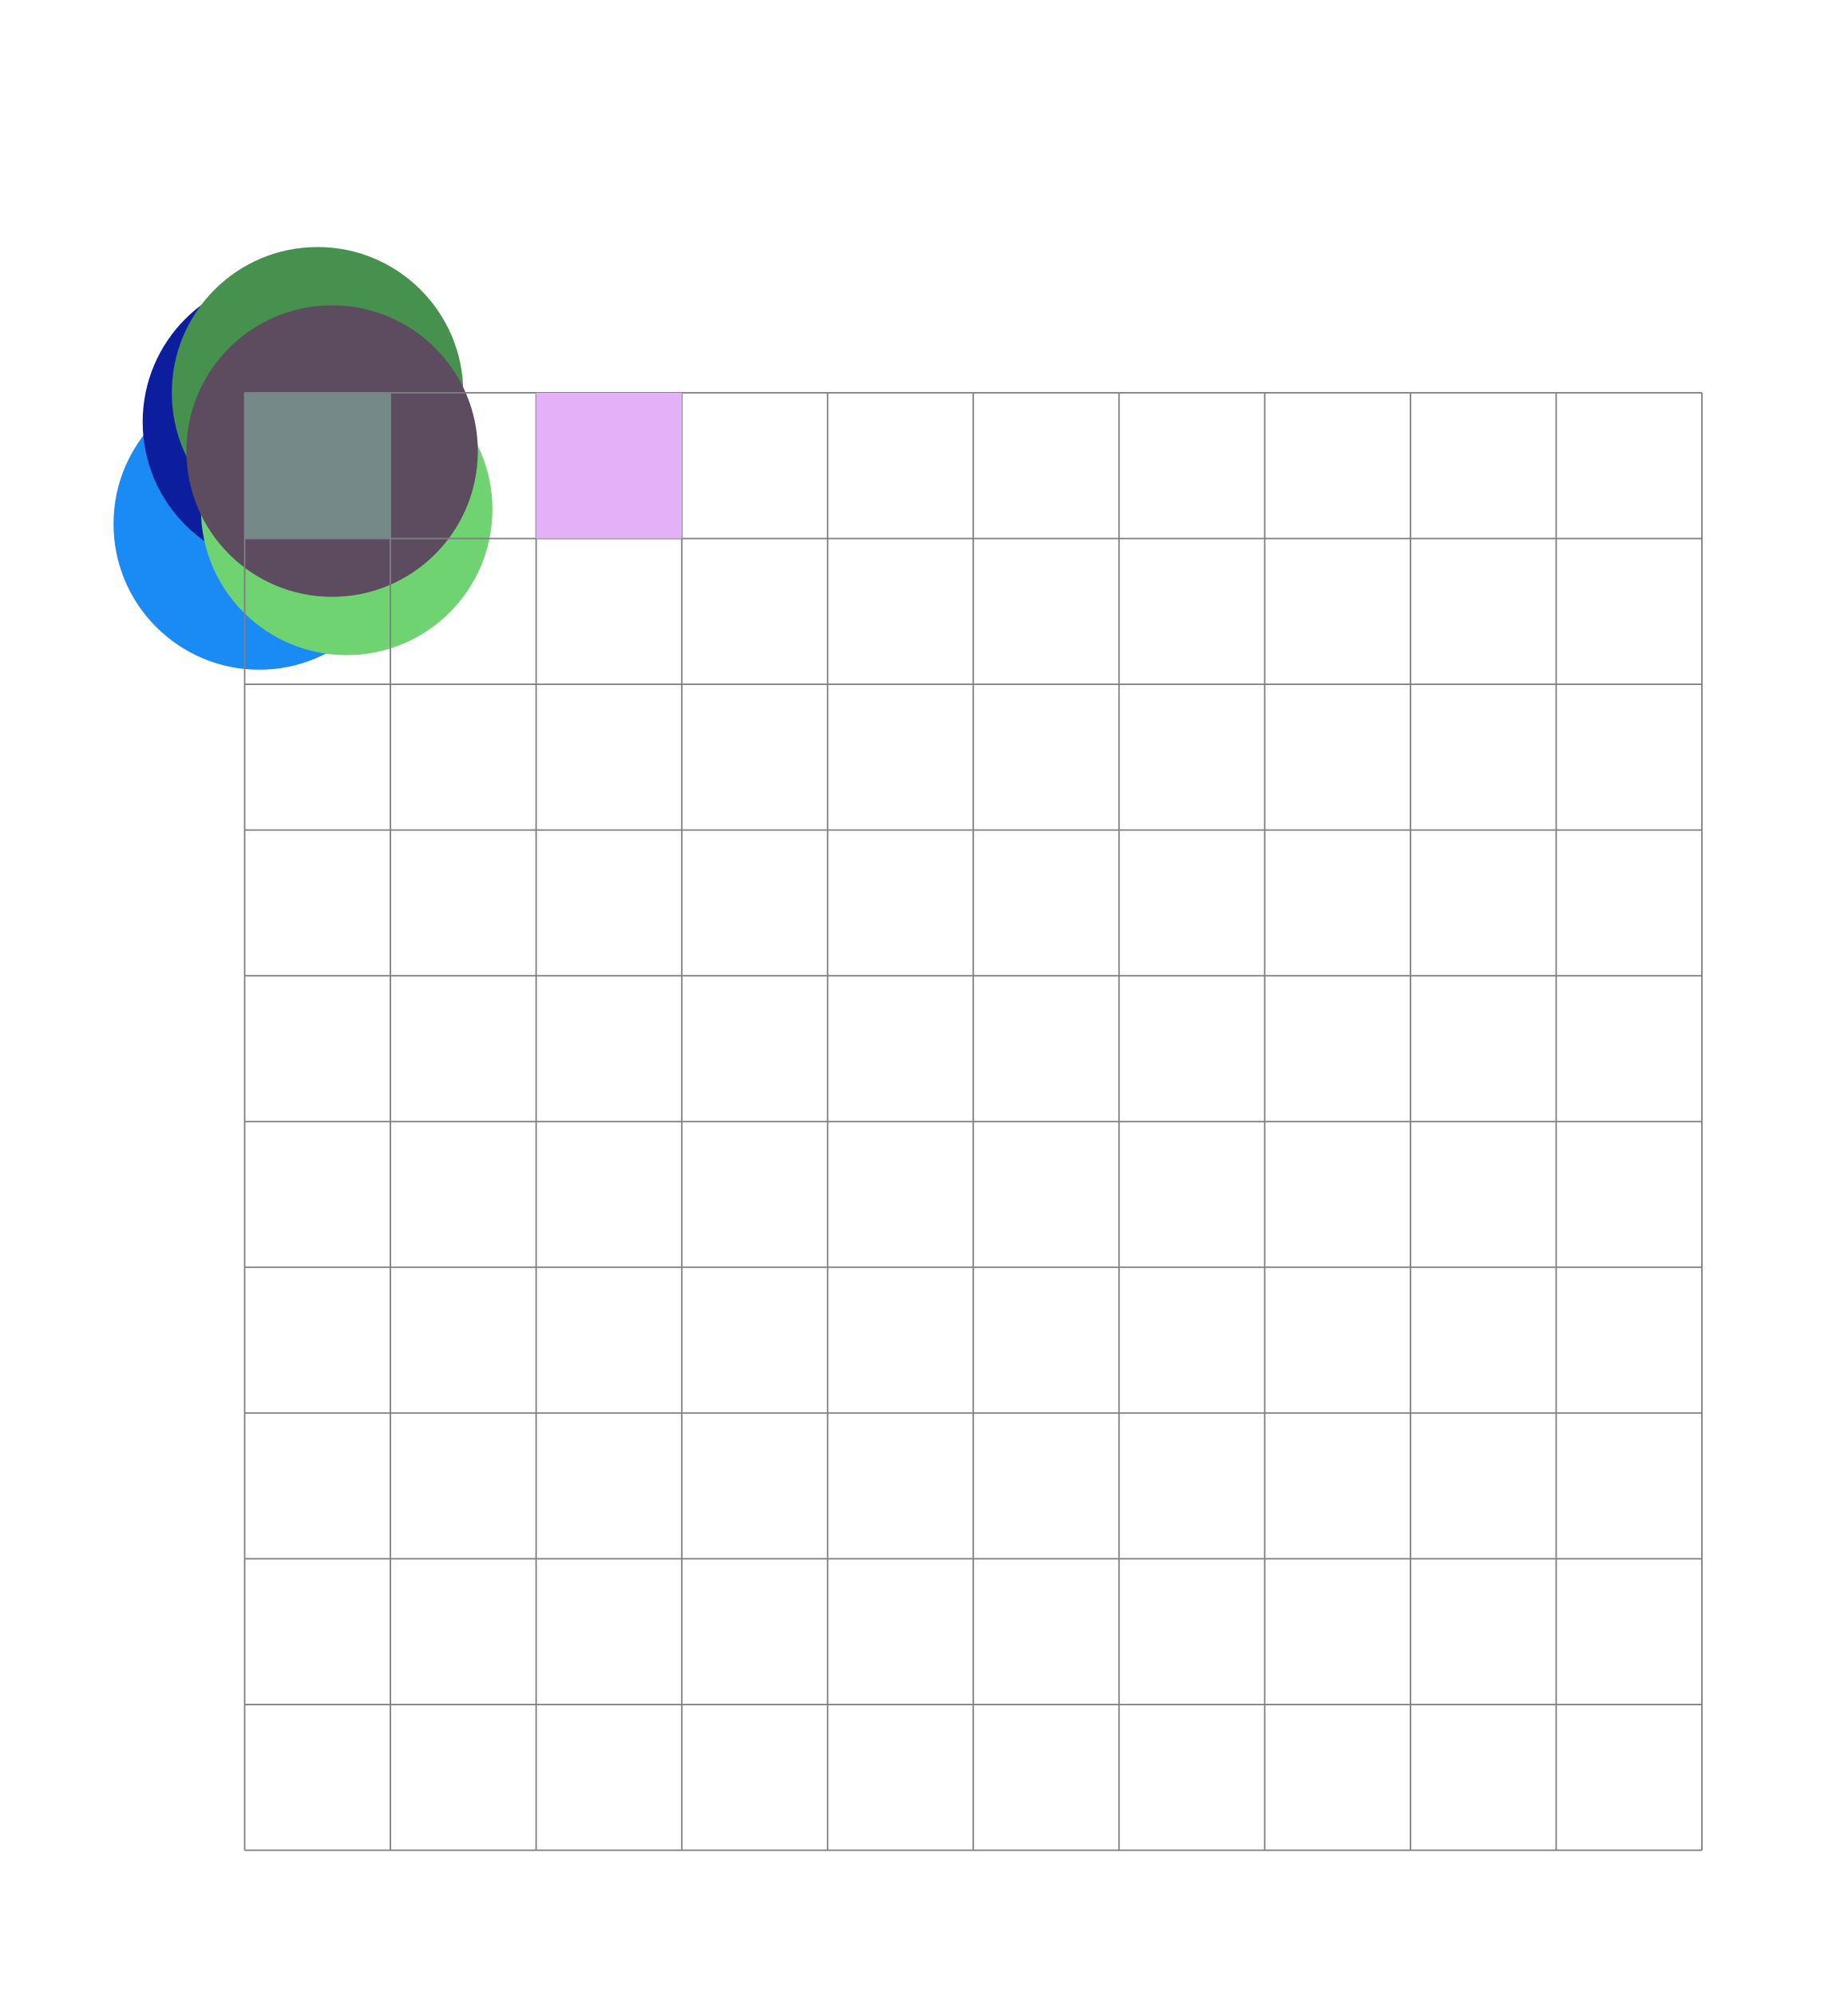
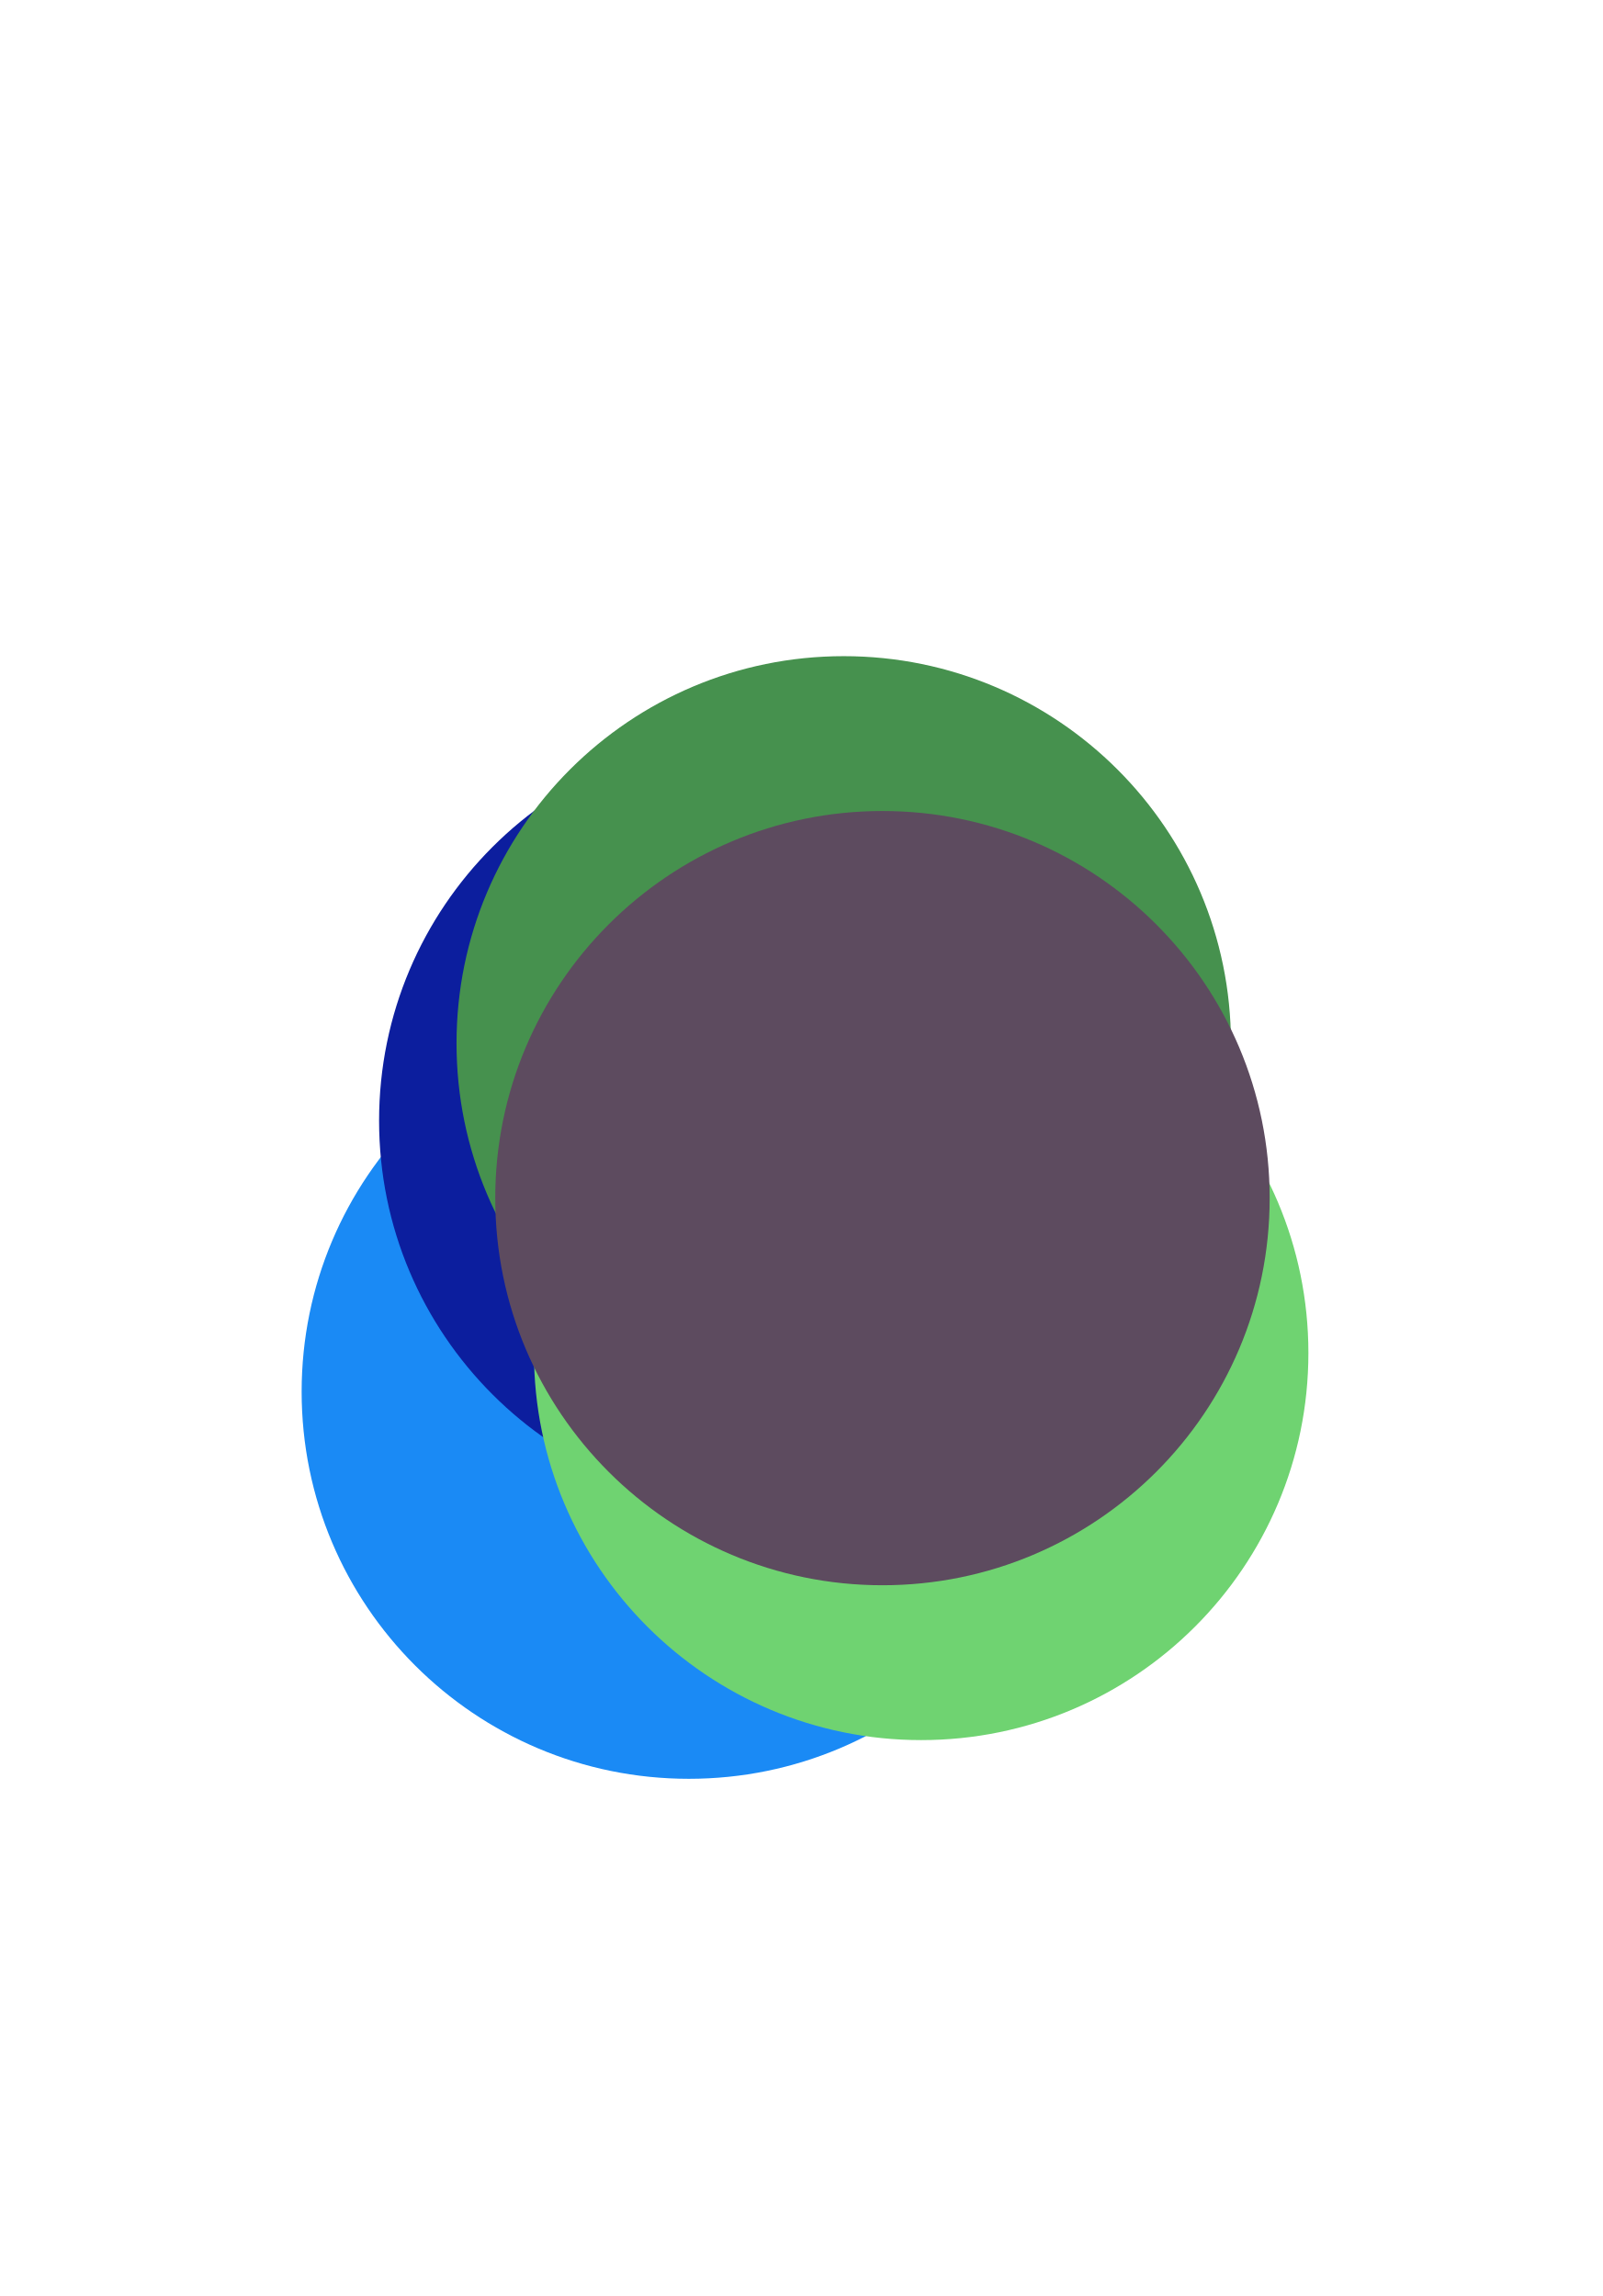
- <svg xmlns="http://www.w3.org/2000/svg" viewBox="-1.679 -2.695 12.679 13.695">
+ <svg xmlns="http://www.w3.org/2000/svg" viewBox="-1.679 -2.695 4.139 5.931">
  <circle r="1" cx="0.1" cy="0.9" fill="#1A8AF5" data-avg-speed="9.892531" data-speed="67.3215, 0.5049299, 0.6133792, 0.41947743, 0.22198012, 0.110968605, 0.055484302">
    <animate attributeName="cx" dur="1.017s" repeatCount="indefinite" calcMode="discrete" values="-0.662;-0.662;-0.662;-0.663;-0.662;-0.662;-0.662;-0.662;-0.662;-0.662;-0.662;-0.662;-0.662;-0.662;-0.662;-0.662;-0.662;-0.662;-0.662;-0.662;-0.662;-0.662;-0.662;-0.662;-0.662;-0.662;-0.662;-0.662;-0.662;-0.662;-0.662;-0.662;-0.662;-0.662;-0.662;-0.662;-0.662;-0.662;-0.662;-0.662;-0.662;-0.662;-0.662;-0.662;-0.662;-0.662;-0.662;-0.662;-0.662;-0.662;-0.662;-0.662;-0.662;-0.662;-0.662;-0.662;-0.662;-0.662;-0.662;-0.662;-0.662" />
    <animate attributeName="cy" dur="1.017s" repeatCount="indefinite" calcMode="discrete" values="1.723;1.723;1.732;1.742;1.749;1.753;1.755;1.756;1.756;1.756;1.756;1.756;1.756;1.756;1.756;1.756;1.756;1.756;1.756;1.756;1.756;1.756;1.756;1.756;1.756;1.756;1.756;1.756;1.756;1.756;1.756;1.756;1.756;1.756;1.756;1.756;1.756;1.756;1.756;1.756;1.756;1.756;1.756;1.756;1.756;1.756;1.756;1.756;1.756;1.756;1.756;1.756;1.756;1.756;1.756;1.756;1.756;1.756;1.756;1.756;1.756" />
  </circle>
  <circle r="1" cx="0.3" cy="0.2" fill="#0C1E9E" data-avg-speed="8.633327" data-speed="53.166687, 10.103003, 3.7532847, 1.2197275, 0.43540373, 0.22205892, 0.110968605, 0.055482514">
    <animate attributeName="cx" dur="1.017s" repeatCount="indefinite" calcMode="discrete" values="-0.435;-0.594;-0.655;-0.675;-0.679;-0.679;-0.679;-0.679;-0.679;-0.679;-0.679;-0.679;-0.679;-0.679;-0.679;-0.679;-0.679;-0.679;-0.679;-0.679;-0.679;-0.679;-0.679;-0.679;-0.679;-0.679;-0.679;-0.679;-0.679;-0.679;-0.679;-0.679;-0.679;-0.679;-0.679;-0.679;-0.679;-0.679;-0.679;-0.679;-0.679;-0.679;-0.679;-0.679;-0.679;-0.679;-0.679;-0.679;-0.679;-0.679;-0.679;-0.679;-0.679;-0.679;-0.679;-0.679;-0.679;-0.679;-0.679;-0.679;-0.679" />
    <animate attributeName="cy" dur="1.017s" repeatCount="indefinite" calcMode="discrete" values="-0.296;-0.242;-0.227;-0.23;-0.236;-0.24;-0.242;-0.243;-0.243;-0.243;-0.243;-0.243;-0.243;-0.243;-0.243;-0.243;-0.243;-0.243;-0.243;-0.243;-0.243;-0.243;-0.243;-0.243;-0.243;-0.243;-0.243;-0.243;-0.243;-0.243;-0.243;-0.243;-0.243;-0.243;-0.243;-0.243;-0.243;-0.243;-0.243;-0.243;-0.243;-0.243;-0.243;-0.243;-0.243;-0.243;-0.243;-0.243;-0.243;-0.243;-0.243;-0.243;-0.243;-0.243;-0.243;-0.243;-0.243;-0.243;-0.243;-0.243;-0.243" />
  </circle>
  <circle r="1" cx="0.5" cy="0" fill="#46914E" data-avg-speed="5.23341" data-speed="73.744804, 10.764083, 5.700117, 3.6625838, 2.6211312, 2.0271385, 1.5623626, 1.1799095, 0.8850449, 0.6623275, 0.49523538, 0.37017623, 0.27666187, 0.20675504, 0.15506996, 0.11629857, 0.087223716, 0.065416686, 0.04906383, 0.036798082">
    <animate attributeName="cx" dur="1.017s" repeatCount="indefinite" calcMode="discrete" values="0.739;0.819;0.842;0.842;0.834;0.827;0.821;0.816;0.813;0.81;0.808;0.807;0.806;0.805;0.804;0.804;0.803;0.803;0.803;0.803;0.803;0.803;0.803;0.803;0.803;0.803;0.803;0.803;0.803;0.803;0.803;0.803;0.803;0.803;0.803;0.803;0.803;0.803;0.803;0.803;0.803;0.803;0.803;0.803;0.803;0.803;0.803;0.803;0.803;0.803;0.803;0.803;0.803;0.803;0.803;0.803;0.803;0.803;0.803;0.803;0.803" />
    <animate attributeName="cy" dur="1.017s" repeatCount="indefinite" calcMode="discrete" values="-1.206;-1.366;-1.458;-1.519;-1.562;-1.595;-1.621;-1.64;-1.654;-1.665;-1.673;-1.679;-1.683;-1.687;-1.689;-1.691;-1.692;-1.694;-1.694;-1.695;-1.695;-1.695;-1.695;-1.695;-1.695;-1.695;-1.695;-1.695;-1.695;-1.695;-1.695;-1.695;-1.695;-1.695;-1.695;-1.695;-1.695;-1.695;-1.695;-1.695;-1.695;-1.695;-1.695;-1.695;-1.695;-1.695;-1.695;-1.695;-1.695;-1.695;-1.695;-1.695;-1.695;-1.695;-1.695;-1.695;-1.695;-1.695;-1.695;-1.695;-1.695" />
  </circle>
  <circle r="1" cx="0.7" cy="0.8" fill="#6FD371" data-avg-speed="5.0345" data-speed="66.97577, 10.519722, 7.023022, 4.610247, 3.1354976, 2.2142036, 1.6096017, 1.1918272, 0.88806355, 0.66308534, 0.4954194, 0.37022513, 0.27667007, 0.20675579, 0.15506667, 0.11630746, 0.08723059, 0.06542262, 0.049060002, 0.03680552">
    <animate attributeName="cx" dur="1.017s" repeatCount="indefinite" calcMode="discrete" values="1.388;1.418;1.433;1.441;1.447;1.451;1.453;1.455;1.456;1.458;1.458;1.459;1.459;1.46;1.46;1.46;1.46;1.46;1.46;1.46;1.46;1.46;1.46;1.46;1.46;1.46;1.46;1.46;1.46;1.46;1.46;1.46;1.46;1.46;1.46;1.46;1.46;1.46;1.46;1.46;1.46;1.46;1.46;1.46;1.46;1.46;1.46;1.46;1.46;1.46;1.46;1.46;1.46;1.46;1.46;1.46;1.46;1.46;1.46;1.46;1.46" />
    <animate attributeName="cy" dur="1.017s" repeatCount="indefinite" calcMode="discrete" values="1.679;1.852;1.968;2.044;2.096;2.133;2.16;2.179;2.194;2.205;2.213;2.219;2.224;2.227;2.23;2.232;2.233;2.235;2.235;2.236;2.236;2.236;2.236;2.236;2.236;2.236;2.236;2.236;2.236;2.236;2.236;2.236;2.236;2.236;2.236;2.236;2.236;2.236;2.236;2.236;2.236;2.236;2.236;2.236;2.236;2.236;2.236;2.236;2.236;2.236;2.236;2.236;2.236;2.236;2.236;2.236;2.236;2.236;2.236;2.236;2.236" />
  </circle>
  <circle r="1" cx="0.6" cy="0.4" fill="#5D4B5F" data-avg-speed="3.508446" data-speed="34.17479, 4.97717, 3.123997, 1.5327966, 0.70182115, 0.33202523, 0.21797906, 0.163921, 0.1247429, 0.09462232, 0.071514785, 0.053890478, 0.040526338">
    <animate attributeName="cx" dur="1.017s" repeatCount="indefinite" calcMode="discrete" values="1.17;1.22;1.243;1.254;1.26;1.264;1.268;1.27;1.272;1.274;1.275;1.276;1.277;1.277;1.277;1.277;1.277;1.277;1.277;1.277;1.277;1.277;1.277;1.277;1.277;1.277;1.277;1.277;1.277;1.277;1.277;1.277;1.277;1.277;1.277;1.277;1.277;1.277;1.277;1.277;1.277;1.277;1.277;1.277;1.277;1.277;1.277;1.277;1.277;1.277;1.277;1.277;1.277;1.277;1.277;1.277;1.277;1.277;1.277;1.277;1.277" />
    <animate attributeName="cy" dur="1.017s" repeatCount="indefinite" calcMode="discrete" values="0.399;0.333;0.286;0.263;0.253;0.249;0.248;0.247;0.247;0.247;0.247;0.246;0.246;0.246;0.246;0.246;0.246;0.246;0.246;0.246;0.246;0.246;0.246;0.246;0.246;0.246;0.246;0.246;0.246;0.246;0.246;0.246;0.246;0.246;0.246;0.246;0.246;0.246;0.246;0.246;0.246;0.246;0.246;0.246;0.246;0.246;0.246;0.246;0.246;0.246;0.246;0.246;0.246;0.246;0.246;0.246;0.246;0.246;0.246;0.246;0.246" />
  </circle>
-   <path stroke="gray" stroke-width="0.01" d="M 0,0 h 10 M 0,1 h 10 M 0,2 h 10 M 0,3 h 10 M 0,4 h 10 M 0,5 h 10 M 0,6 h 10 M 0,7 h 10 M 0,8 h 10 M 0,9 h 10 M 0,10 h 10 M 0,0 v 10 M 1,0 v 10 M 2,0 v 10 M 3,0 v 10 M 4,0 v 10 M 5,0 v 10 M 6,0 v 10 M 7,0 v 10 M 8,0 v 10 M 9,0 v 10 M 10,0 v 10" />
-   <rect x="0" y="0" width="1" height="1" fill="#758989" />
-   <rect x="2" y="0" width="1" height="1" fill="#E4B1F8" />
</svg>
